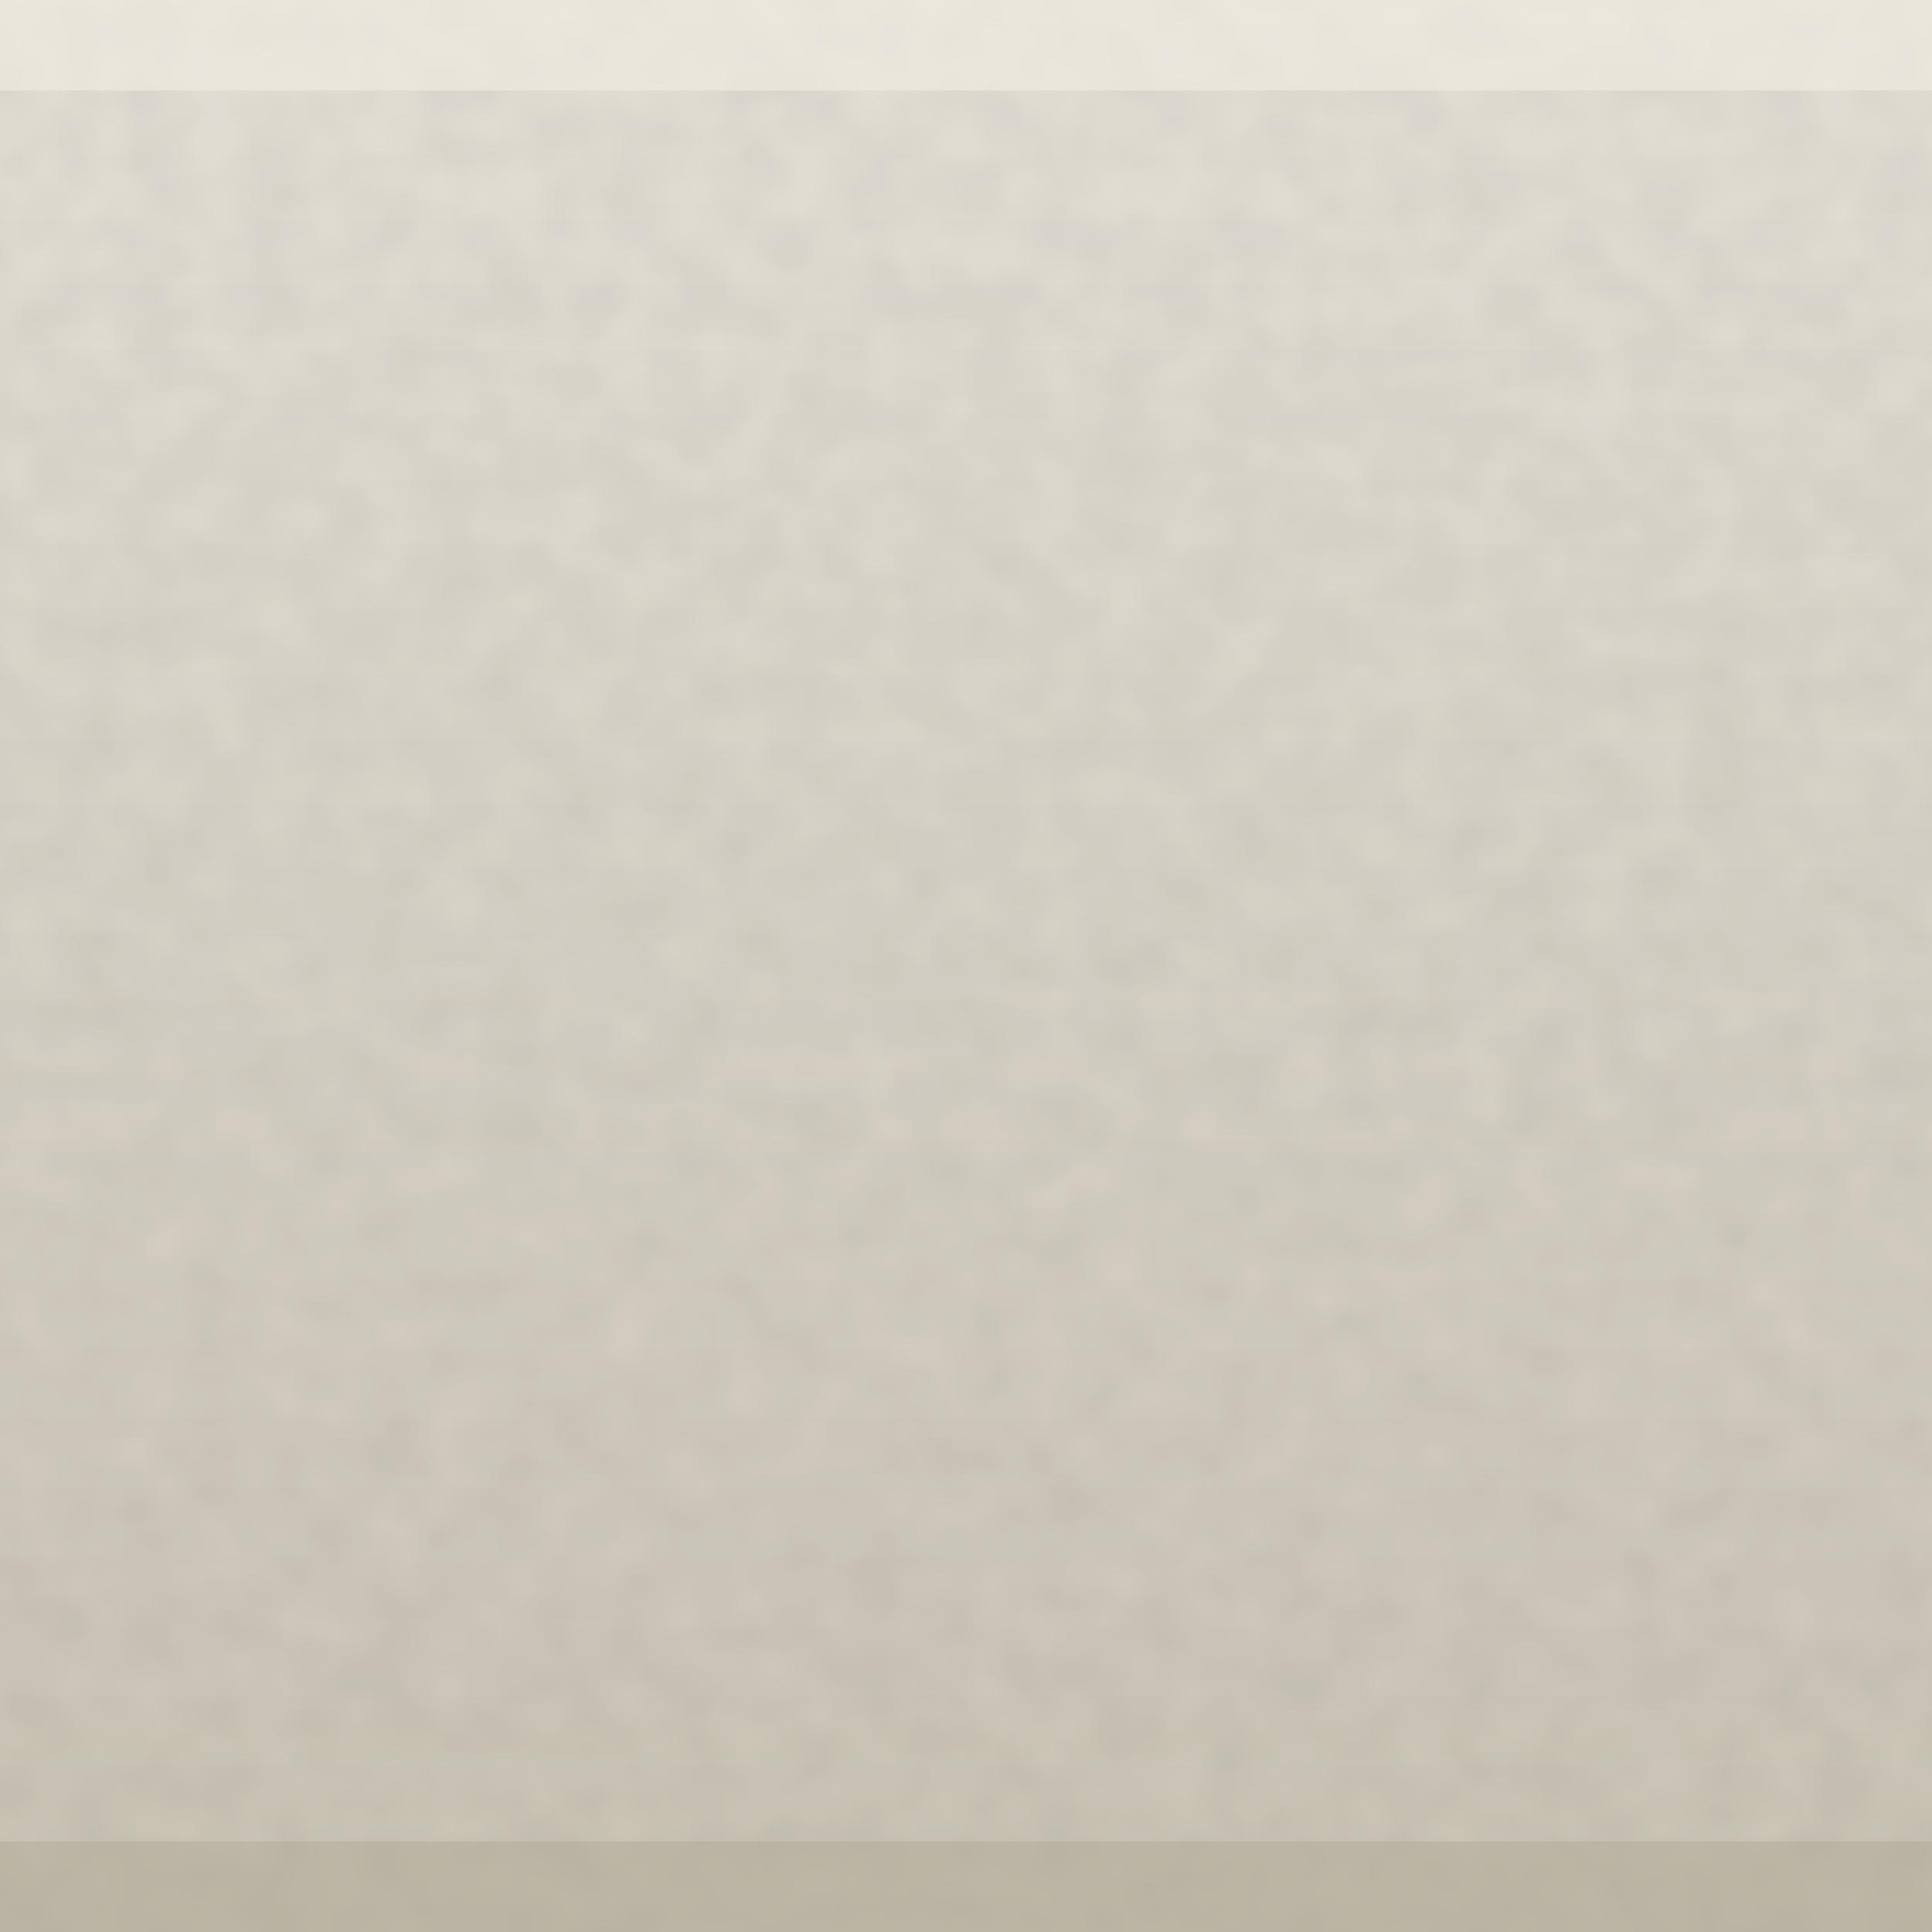
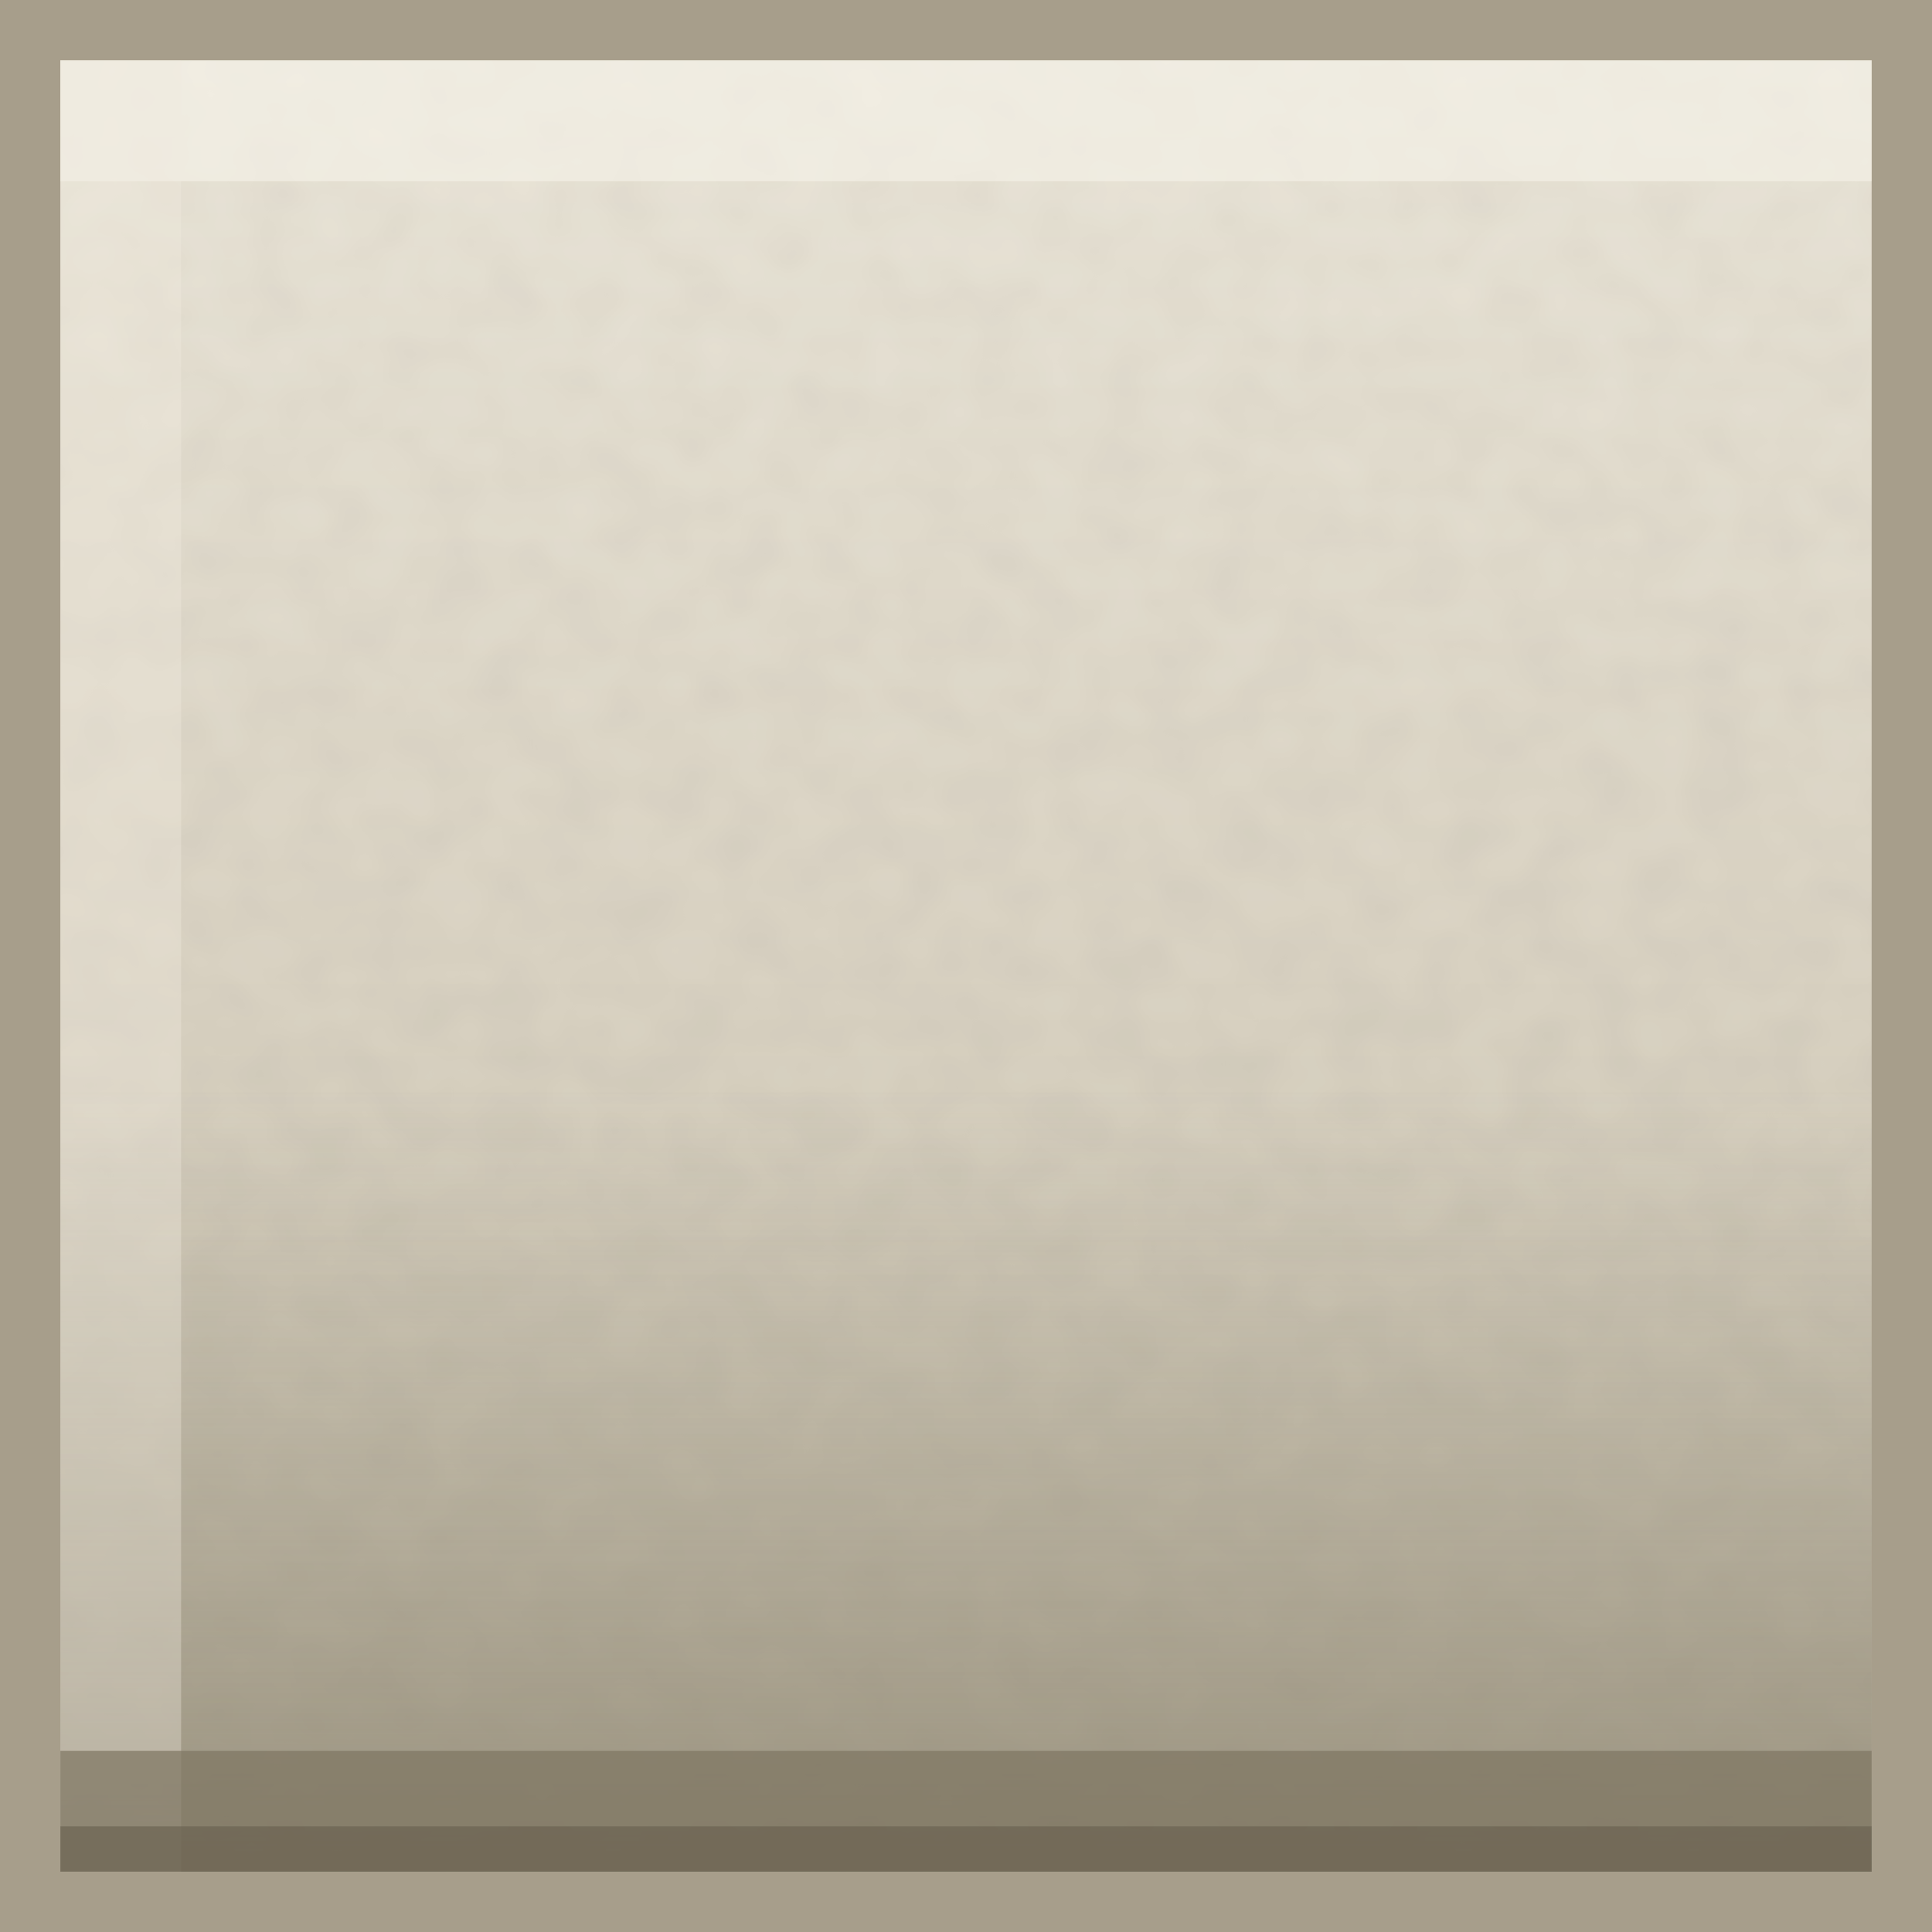
<svg xmlns="http://www.w3.org/2000/svg" width="64" height="64" viewBox="0 0 64 64">
  <defs>
    <linearGradient id="wall_v" x1="0" y1="0" x2="0" y2="1">
-       <stop offset="0" stop-color="#e6e2d8" />
-       <stop offset="0.5" stop-color="#d8d3c7" />
-       <stop offset="1" stop-color="#cbc5b6" />
+       <stop offset="0" stop-color="#ece7da" />
+       <stop offset="0.5" stop-color="#dcd5c5" />
+       <stop offset="1" stop-color="#c3bca9" />
+     </linearGradient>
+     <linearGradient id="wall_face" x1="0" y1="0" x2="0" y2="1">
+       <stop offset="0" stop-color="#8f8773" stop-opacity="0" />
+       <stop offset="1" stop-color="#827a66" stop-opacity="0.6" />
    </linearGradient>
    <filter id="wall_grain" x="0" y="0" width="100%" height="100%" color-interpolation-filters="sRGB">
      <feTurbulence type="fractalNoise" baseFrequency="0.5 0.55" numOctaves="2" seed="6" stitchTiles="stitch" result="n" />
-       <feColorMatrix in="n" type="matrix" values="0 0 0 0 0  0 0 0 0 0  0 0 0 0 0  0.45 0 0 0 0" result="a" />
+       <feColorMatrix in="n" type="matrix" values="0 0 0 0 0  0 0 0 0 0  0 0 0 0 0  0.4 0 0 0 0" result="a" />
      <feComposite in="a" in2="SourceAlpha" operator="in" />
    </filter>
  </defs>
-   <rect width="64" height="64" fill="url(#wall_v)" />
-   <rect width="64" height="64" fill="#a59d8b" filter="url(#wall_grain)" opacity="0.14" />
-   <rect x="0" y="0" width="64" height="3" fill="#f0ece2" opacity="0.6" />
-   <rect x="0" y="61" width="64" height="3" fill="#b2aa98" opacity="0.5" />
+   <rect width="64" height="64" fill="#a79e8b" />
+   <rect x="2" y="2" width="60" height="60" fill="url(#wall_v)" />
+   <rect x="2" y="2" width="60" height="60" fill="#9b927d" filter="url(#wall_grain)" opacity="0.12" />
+   <rect x="2" y="36" width="60" height="26" fill="url(#wall_face)" />
+   <rect x="2" y="2" width="60" height="4" fill="#f6f2e8" opacity="0.62" />
+   <rect x="2" y="2" width="4" height="60" fill="#efeadf" opacity="0.34" />
+   <rect x="2" y="58" width="60" height="4" fill="#7d7561" opacity="0.7" />
+   <rect x="2" y="60.5" width="60" height="1.5" fill="#655e4d" opacity="0.6" />
</svg>
